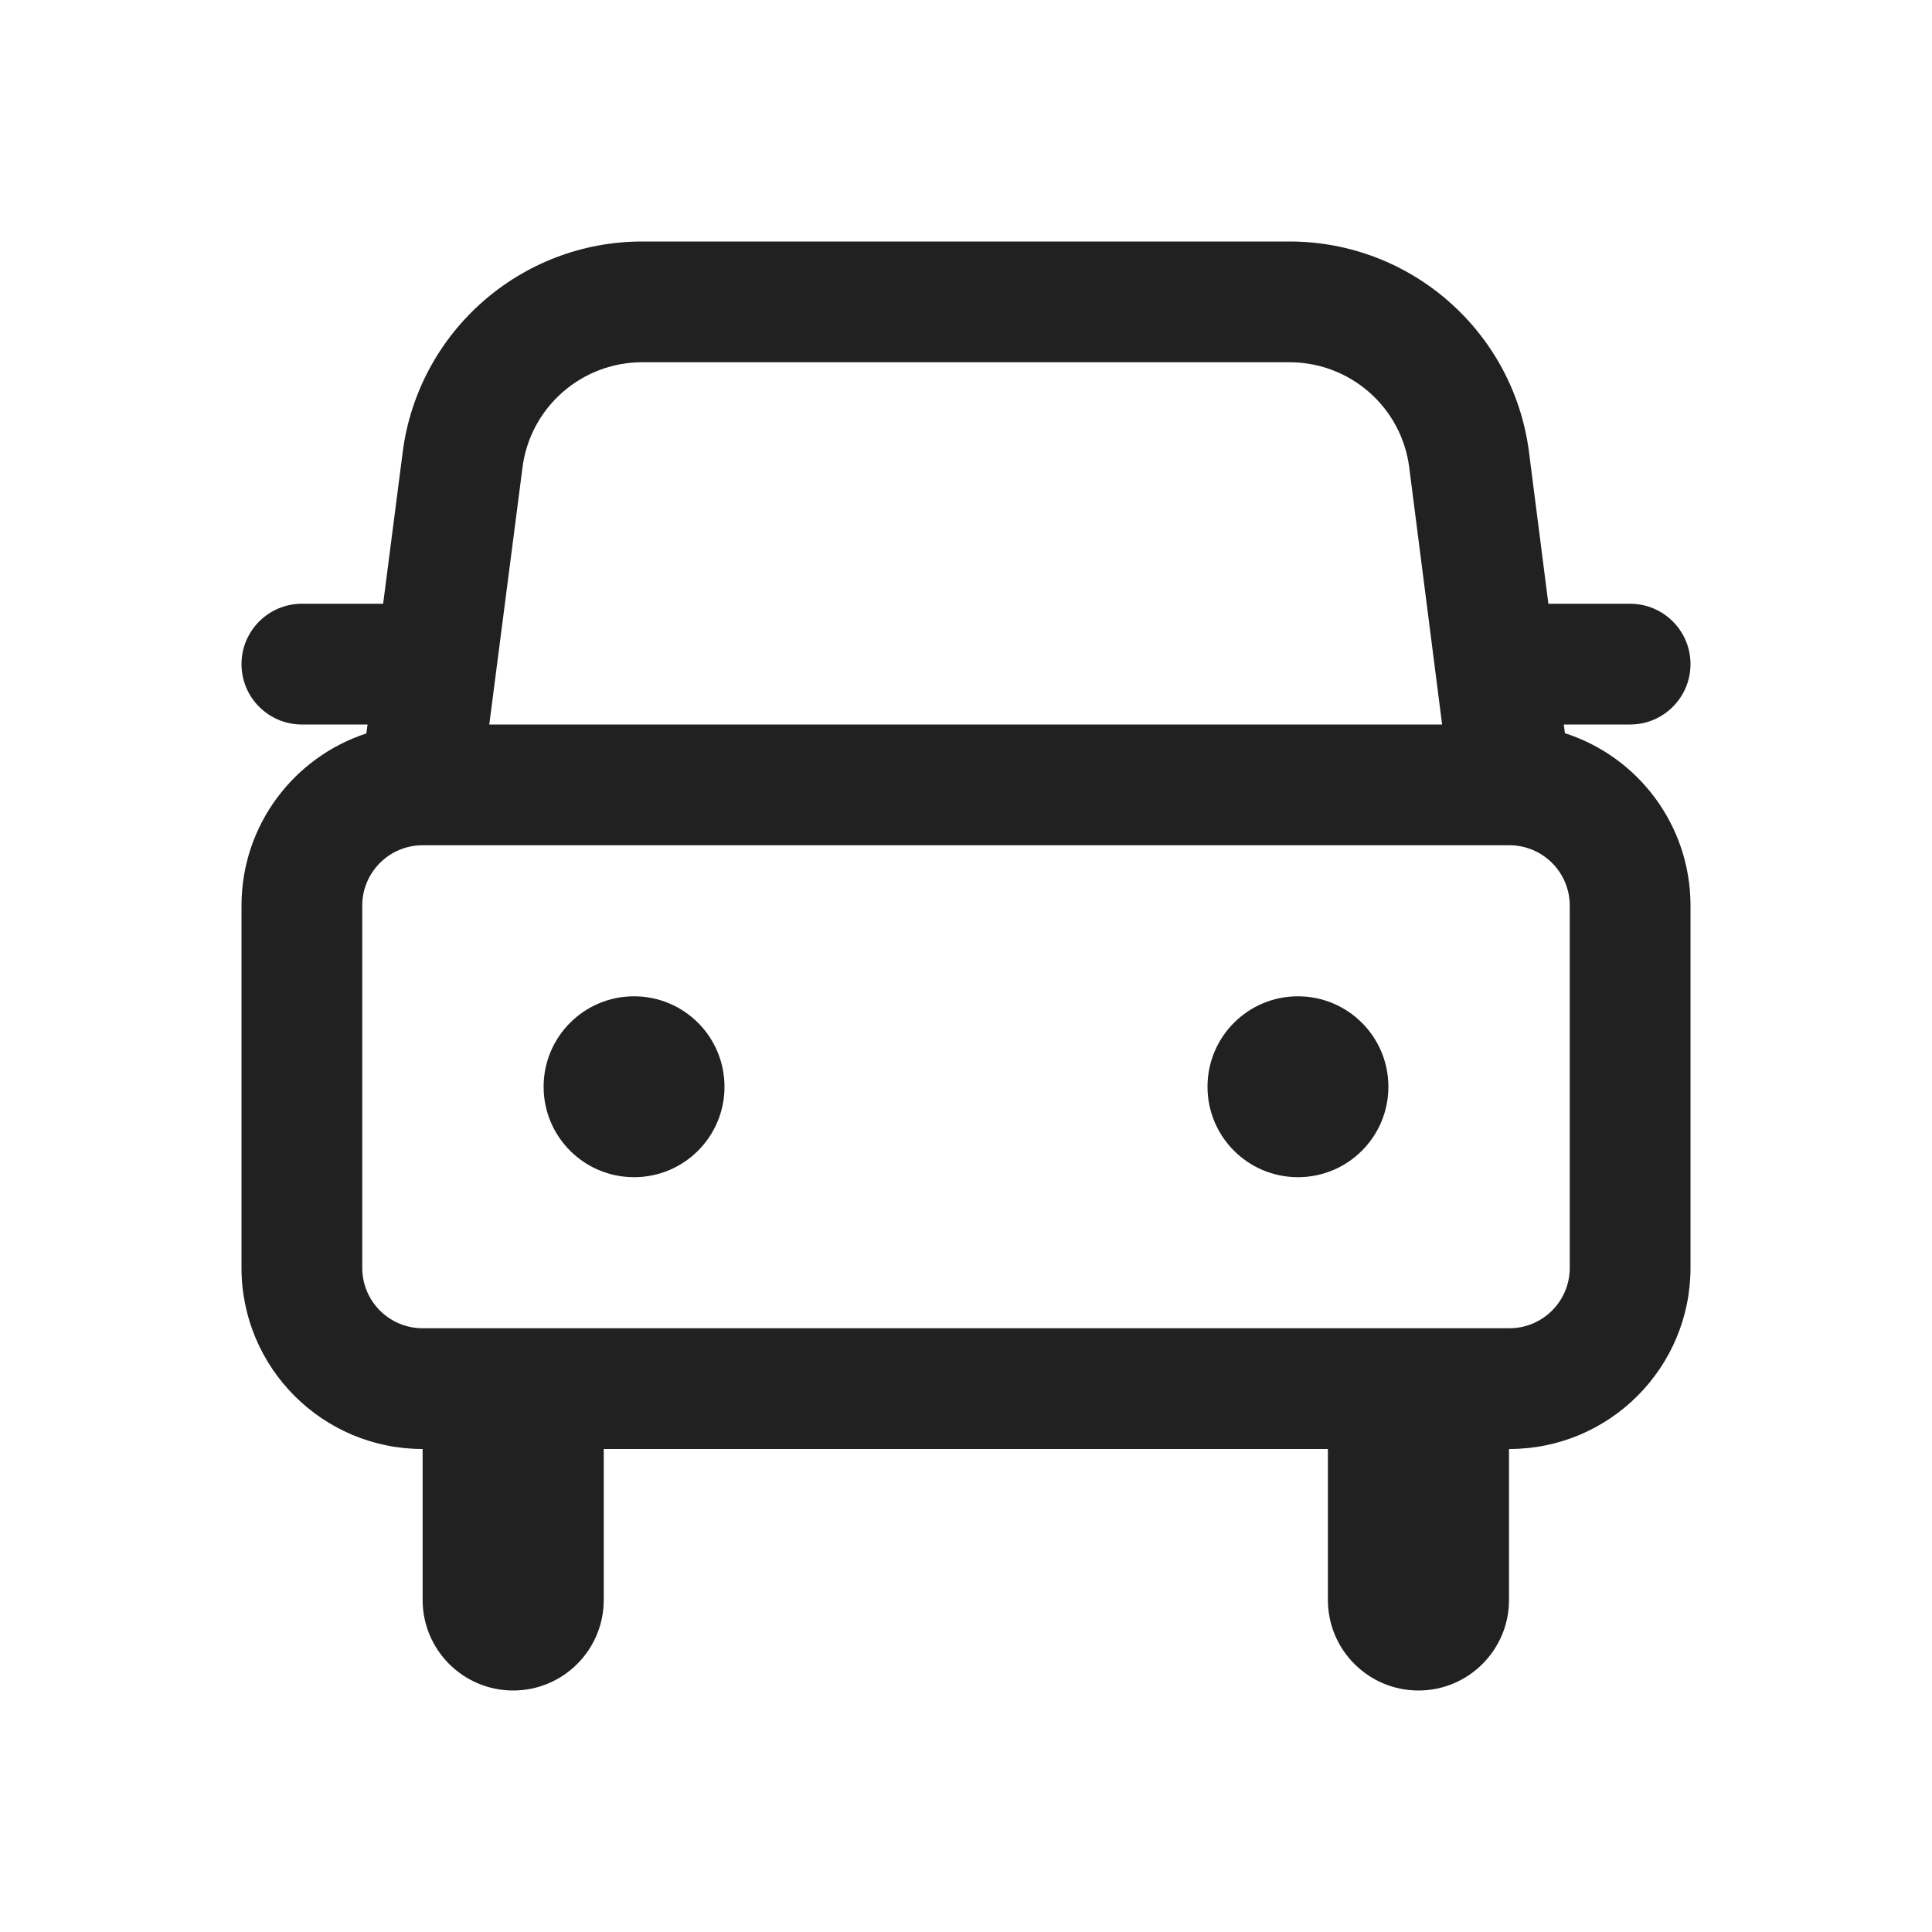
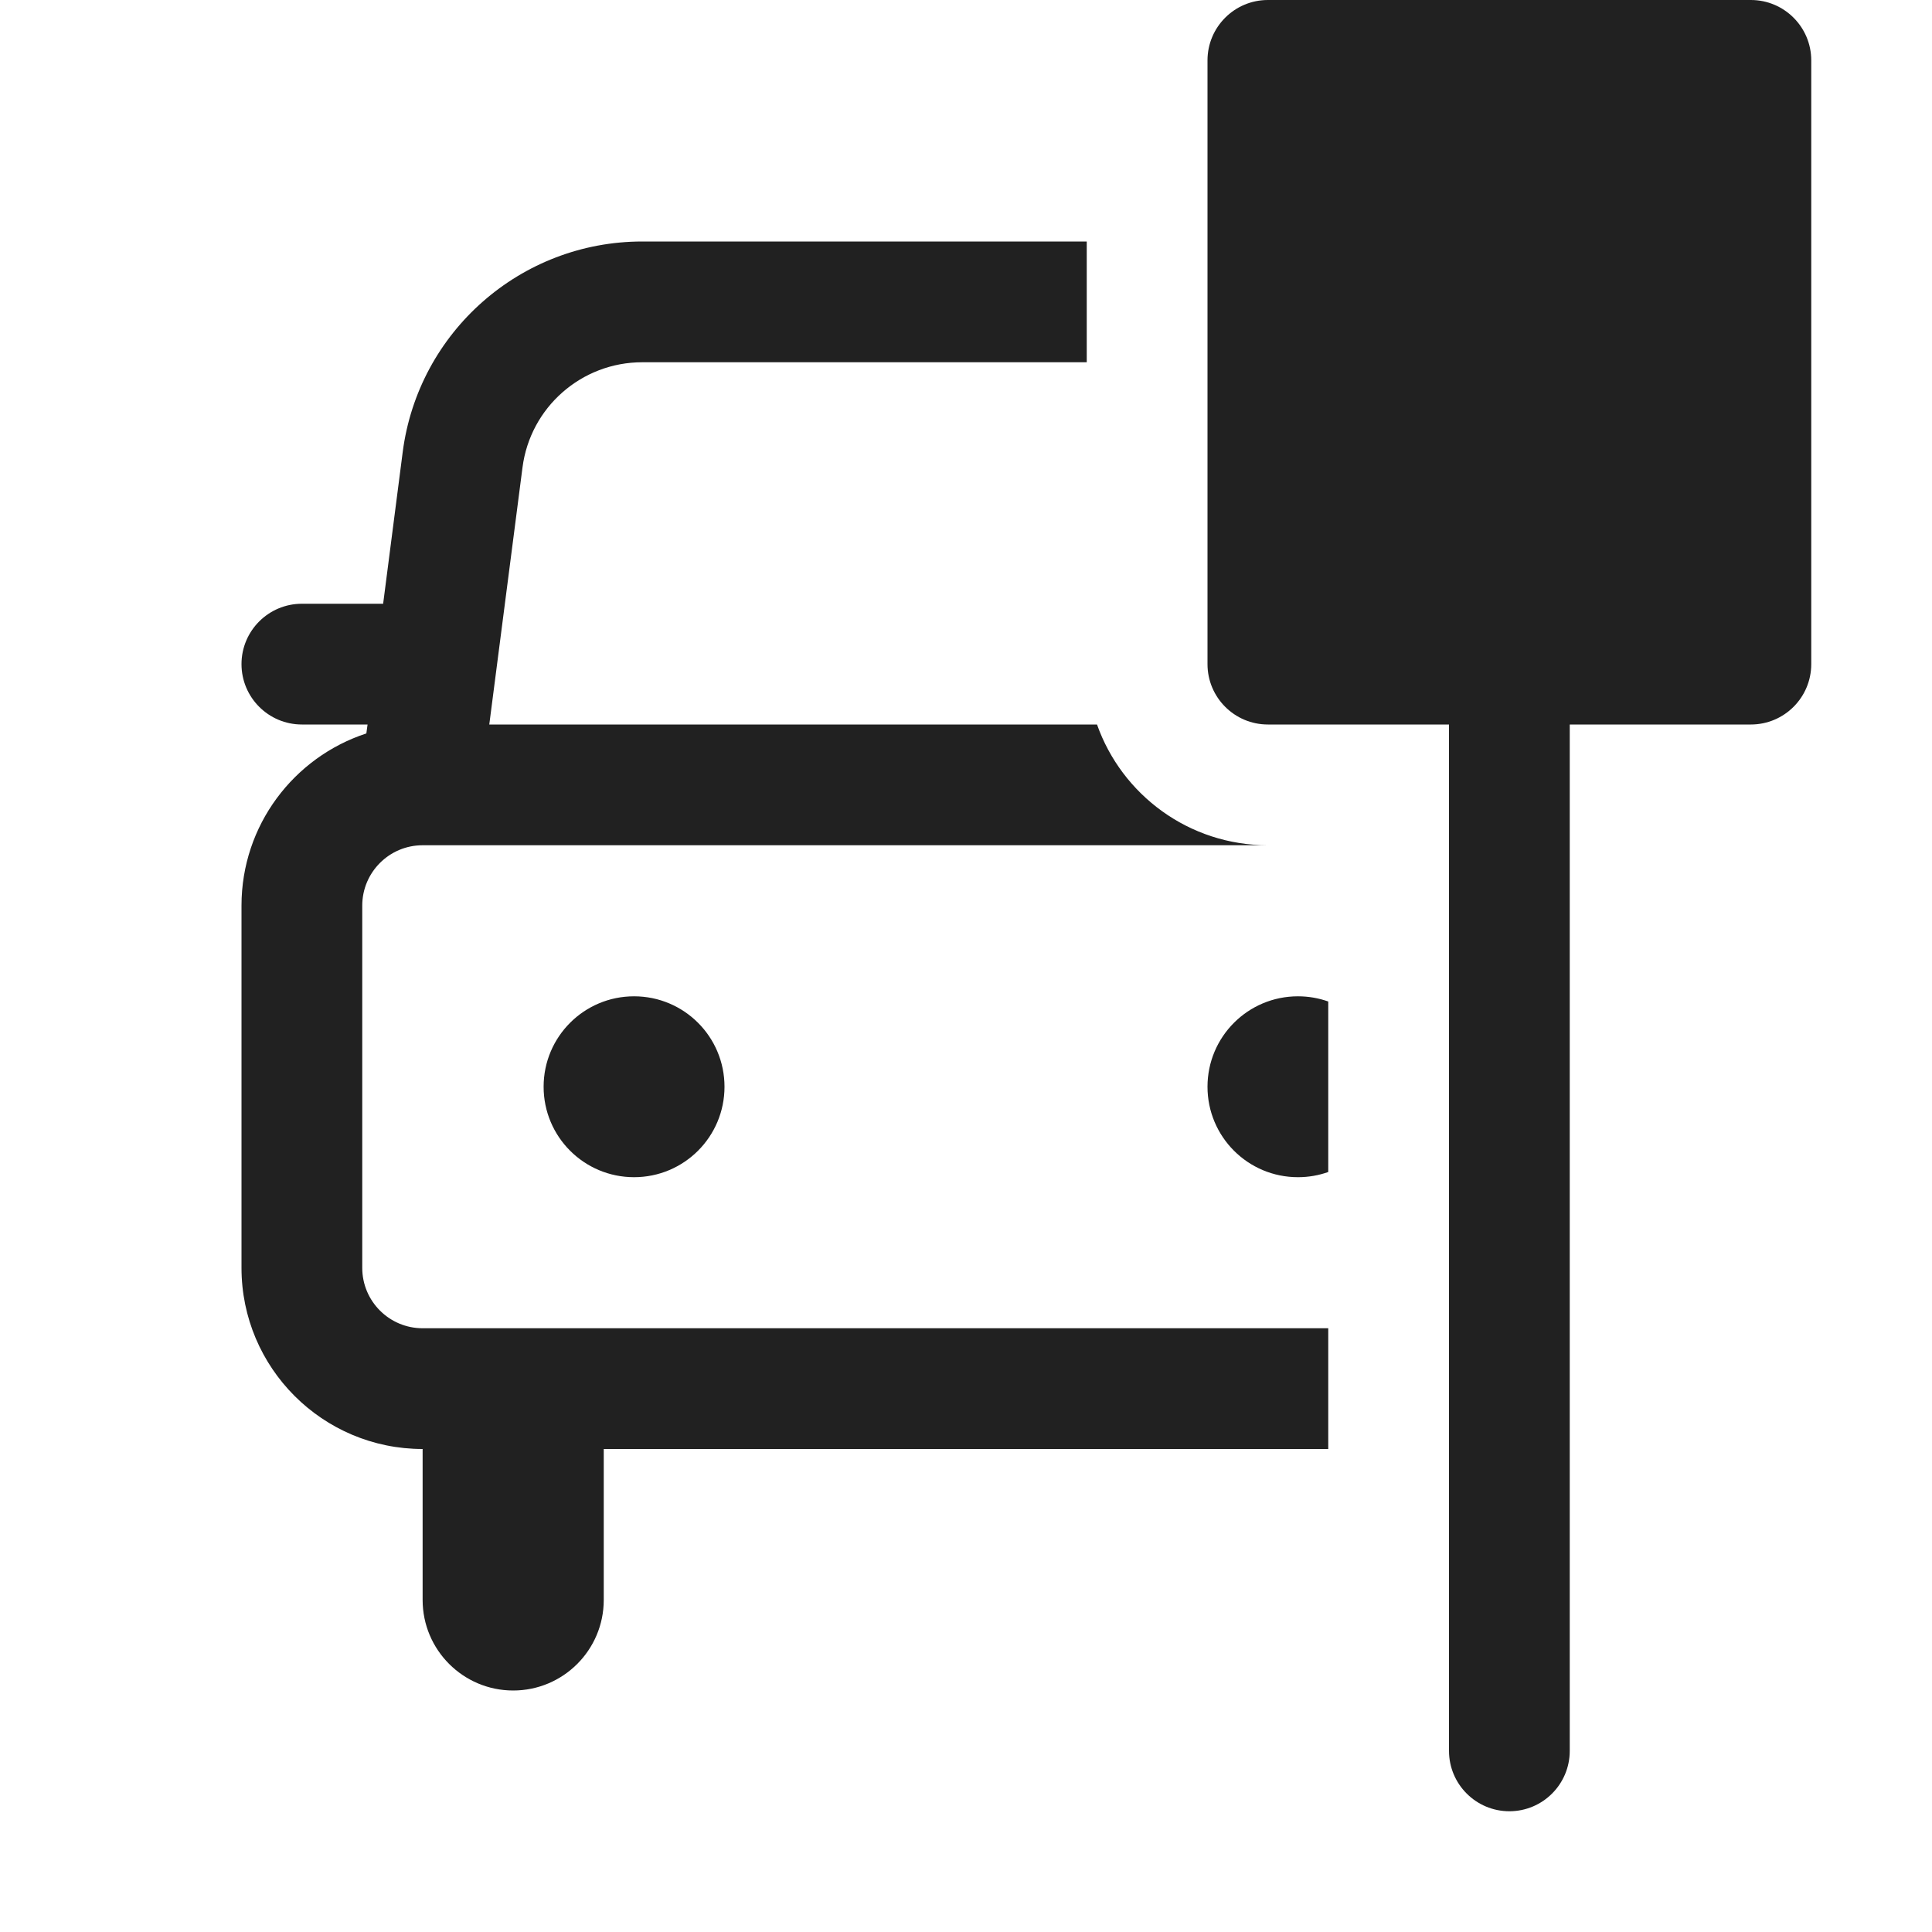
<svg xmlns="http://www.w3.org/2000/svg" width="16" height="16" viewBox="0 0 16 16" fill="none">
-   <path d="M6 9C6 9.414 5.665 9.749 5.251 9.749C4.837 9.749 4.502 9.414 4.502 9C4.502 8.586 4.837 8.251 5.251 8.251C5.665 8.251 6 8.586 6 9ZM10.749 9.749C11.163 9.749 11.498 9.414 11.498 9C11.498 8.586 11.163 8.251 10.749 8.251C10.335 8.251 10 8.586 10 9C10 9.414 10.335 9.749 10.749 9.749ZM3.034 6.074L3.044 6H2.5C2.224 6 2 5.776 2 5.5C2 5.224 2.224 5 2.5 5H3.173L3.335 3.744C3.464 2.747 4.313 2 5.319 2H10.679C11.686 2 12.536 2.748 12.663 3.747L12.823 5H13.5C13.776 5 14 5.224 14 5.5C14 5.776 13.776 6 13.5 6H12.951L12.96 6.072C13.564 6.266 14 6.832 14 7.5V10.5C14 11.328 13.328 12 12.5 12H12.497V13.25C12.497 13.664 12.161 14 11.747 14C11.333 14 10.997 13.664 10.997 13.25V12H5V13.25C5 13.664 4.664 14 4.25 14C3.836 14 3.5 13.664 3.5 13.25L3.5 12C2.672 12 2 11.328 2 10.5V7.5C2 6.834 2.434 6.27 3.034 6.074ZM4.327 3.872L4.052 6H11.943L11.671 3.873C11.608 3.374 11.183 3 10.679 3H5.319C4.816 3 4.391 3.373 4.327 3.872ZM12.5 11C12.776 11 13 10.776 13 10.5V7.5C13 7.224 12.776 7 12.5 7H3.5C3.224 7 3 7.224 3 7.5V10.5C3 10.776 3.224 11 3.5 11H12.5Z" fill="#212121" />
+   <path d="M10 0.5C10 0.224 10.224 0 10.5 0H14.5C14.776 0 15 0.224 15 0.5V5.5C15 5.776 14.776 6 14.5 6H13V14.5C13 14.776 12.776 15 12.5 15C12.224 15 12 14.776 12 14.5V6H10.5C10.224 6 10 5.776 10 5.5V0.5ZM5.319 2H9V3H5.319C4.816 3 4.391 3.373 4.327 3.872L4.052 6H9.085C9.291 6.583 9.847 7 10.5 7H3.5C3.224 7 3 7.224 3 7.5V10.5C3 10.776 3.224 11 3.5 11H11V12H5V13.25C5 13.664 4.664 14 4.25 14C3.836 14 3.5 13.664 3.5 13.25L3.5 12C2.672 12 2 11.328 2 10.5V7.5C2 6.834 2.434 6.27 3.034 6.074L3.044 6H2.5C2.224 6 2 5.776 2 5.5C2 5.224 2.224 5 2.5 5H3.173L3.335 3.744C3.464 2.747 4.313 2 5.319 2ZM10.749 8.251C10.837 8.251 10.921 8.266 11 8.294V9.706C10.921 9.734 10.837 9.749 10.749 9.749C10.335 9.749 10 9.414 10 9C10 8.586 10.335 8.251 10.749 8.251ZM6 9C6 9.414 5.665 9.749 5.251 9.749C4.837 9.749 4.502 9.414 4.502 9C4.502 8.586 4.837 8.251 5.251 8.251C5.665 8.251 6 8.586 6 9Z" fill="#212121" />
</svg>
